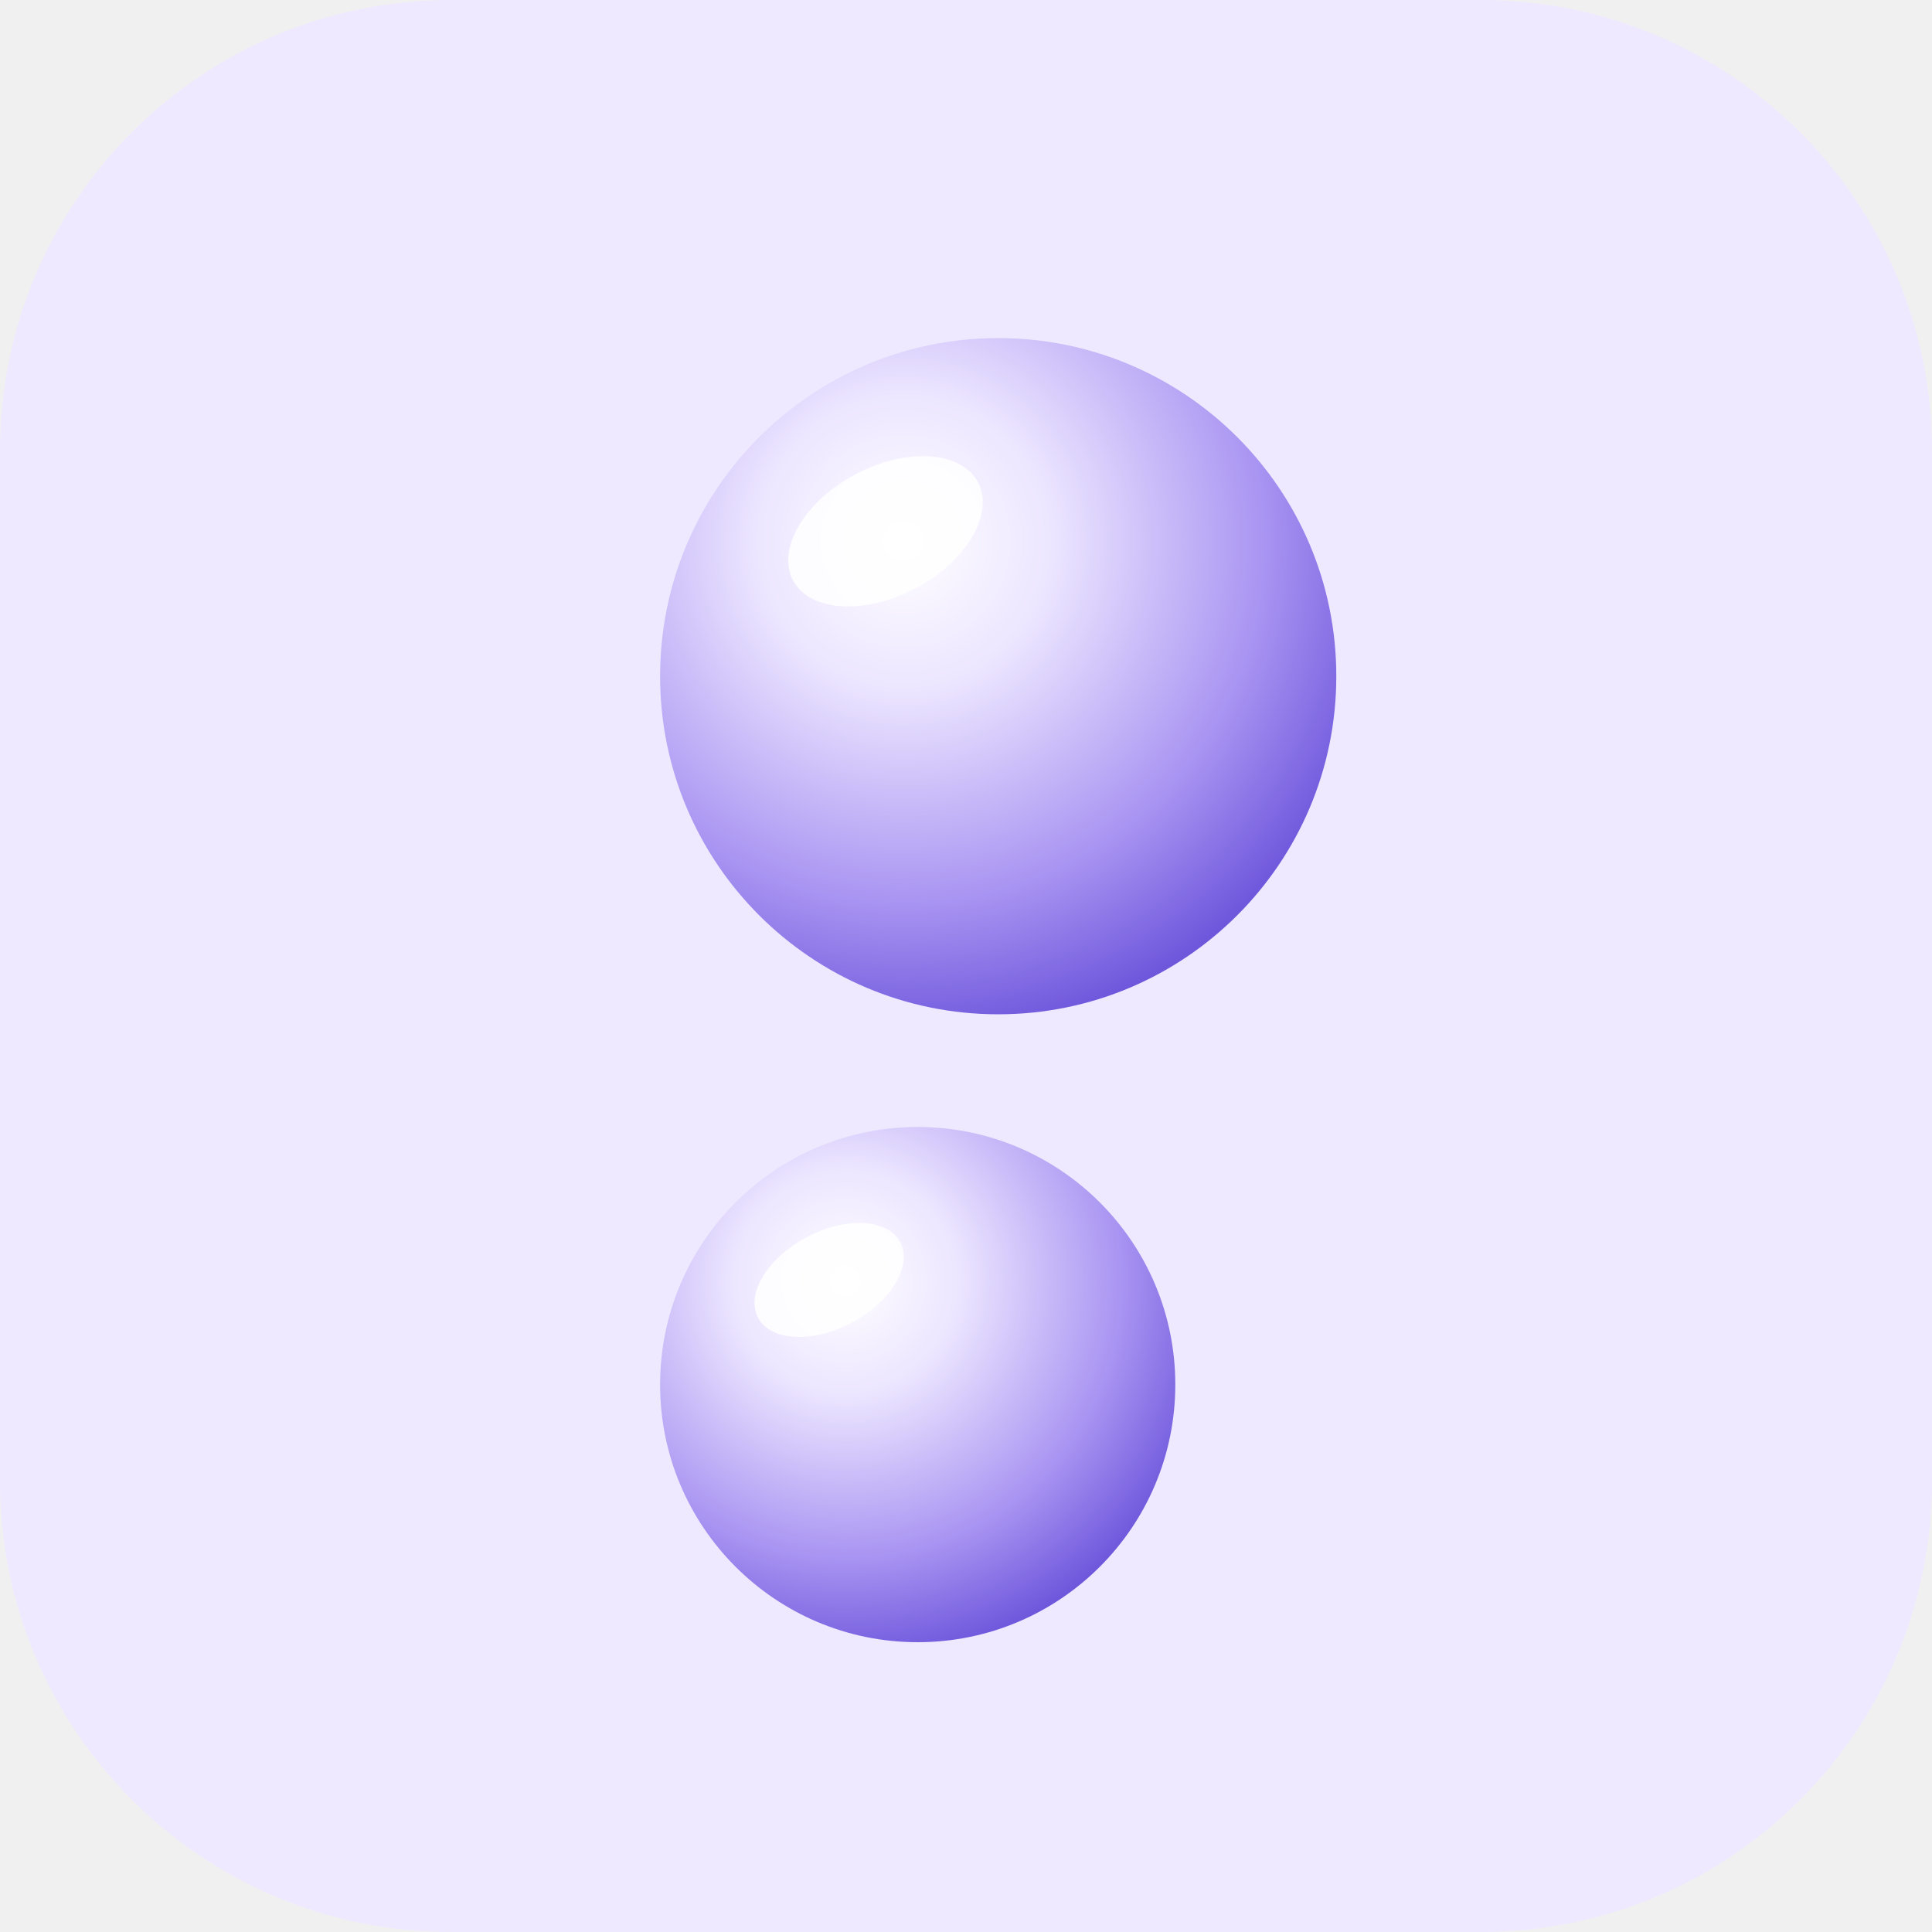
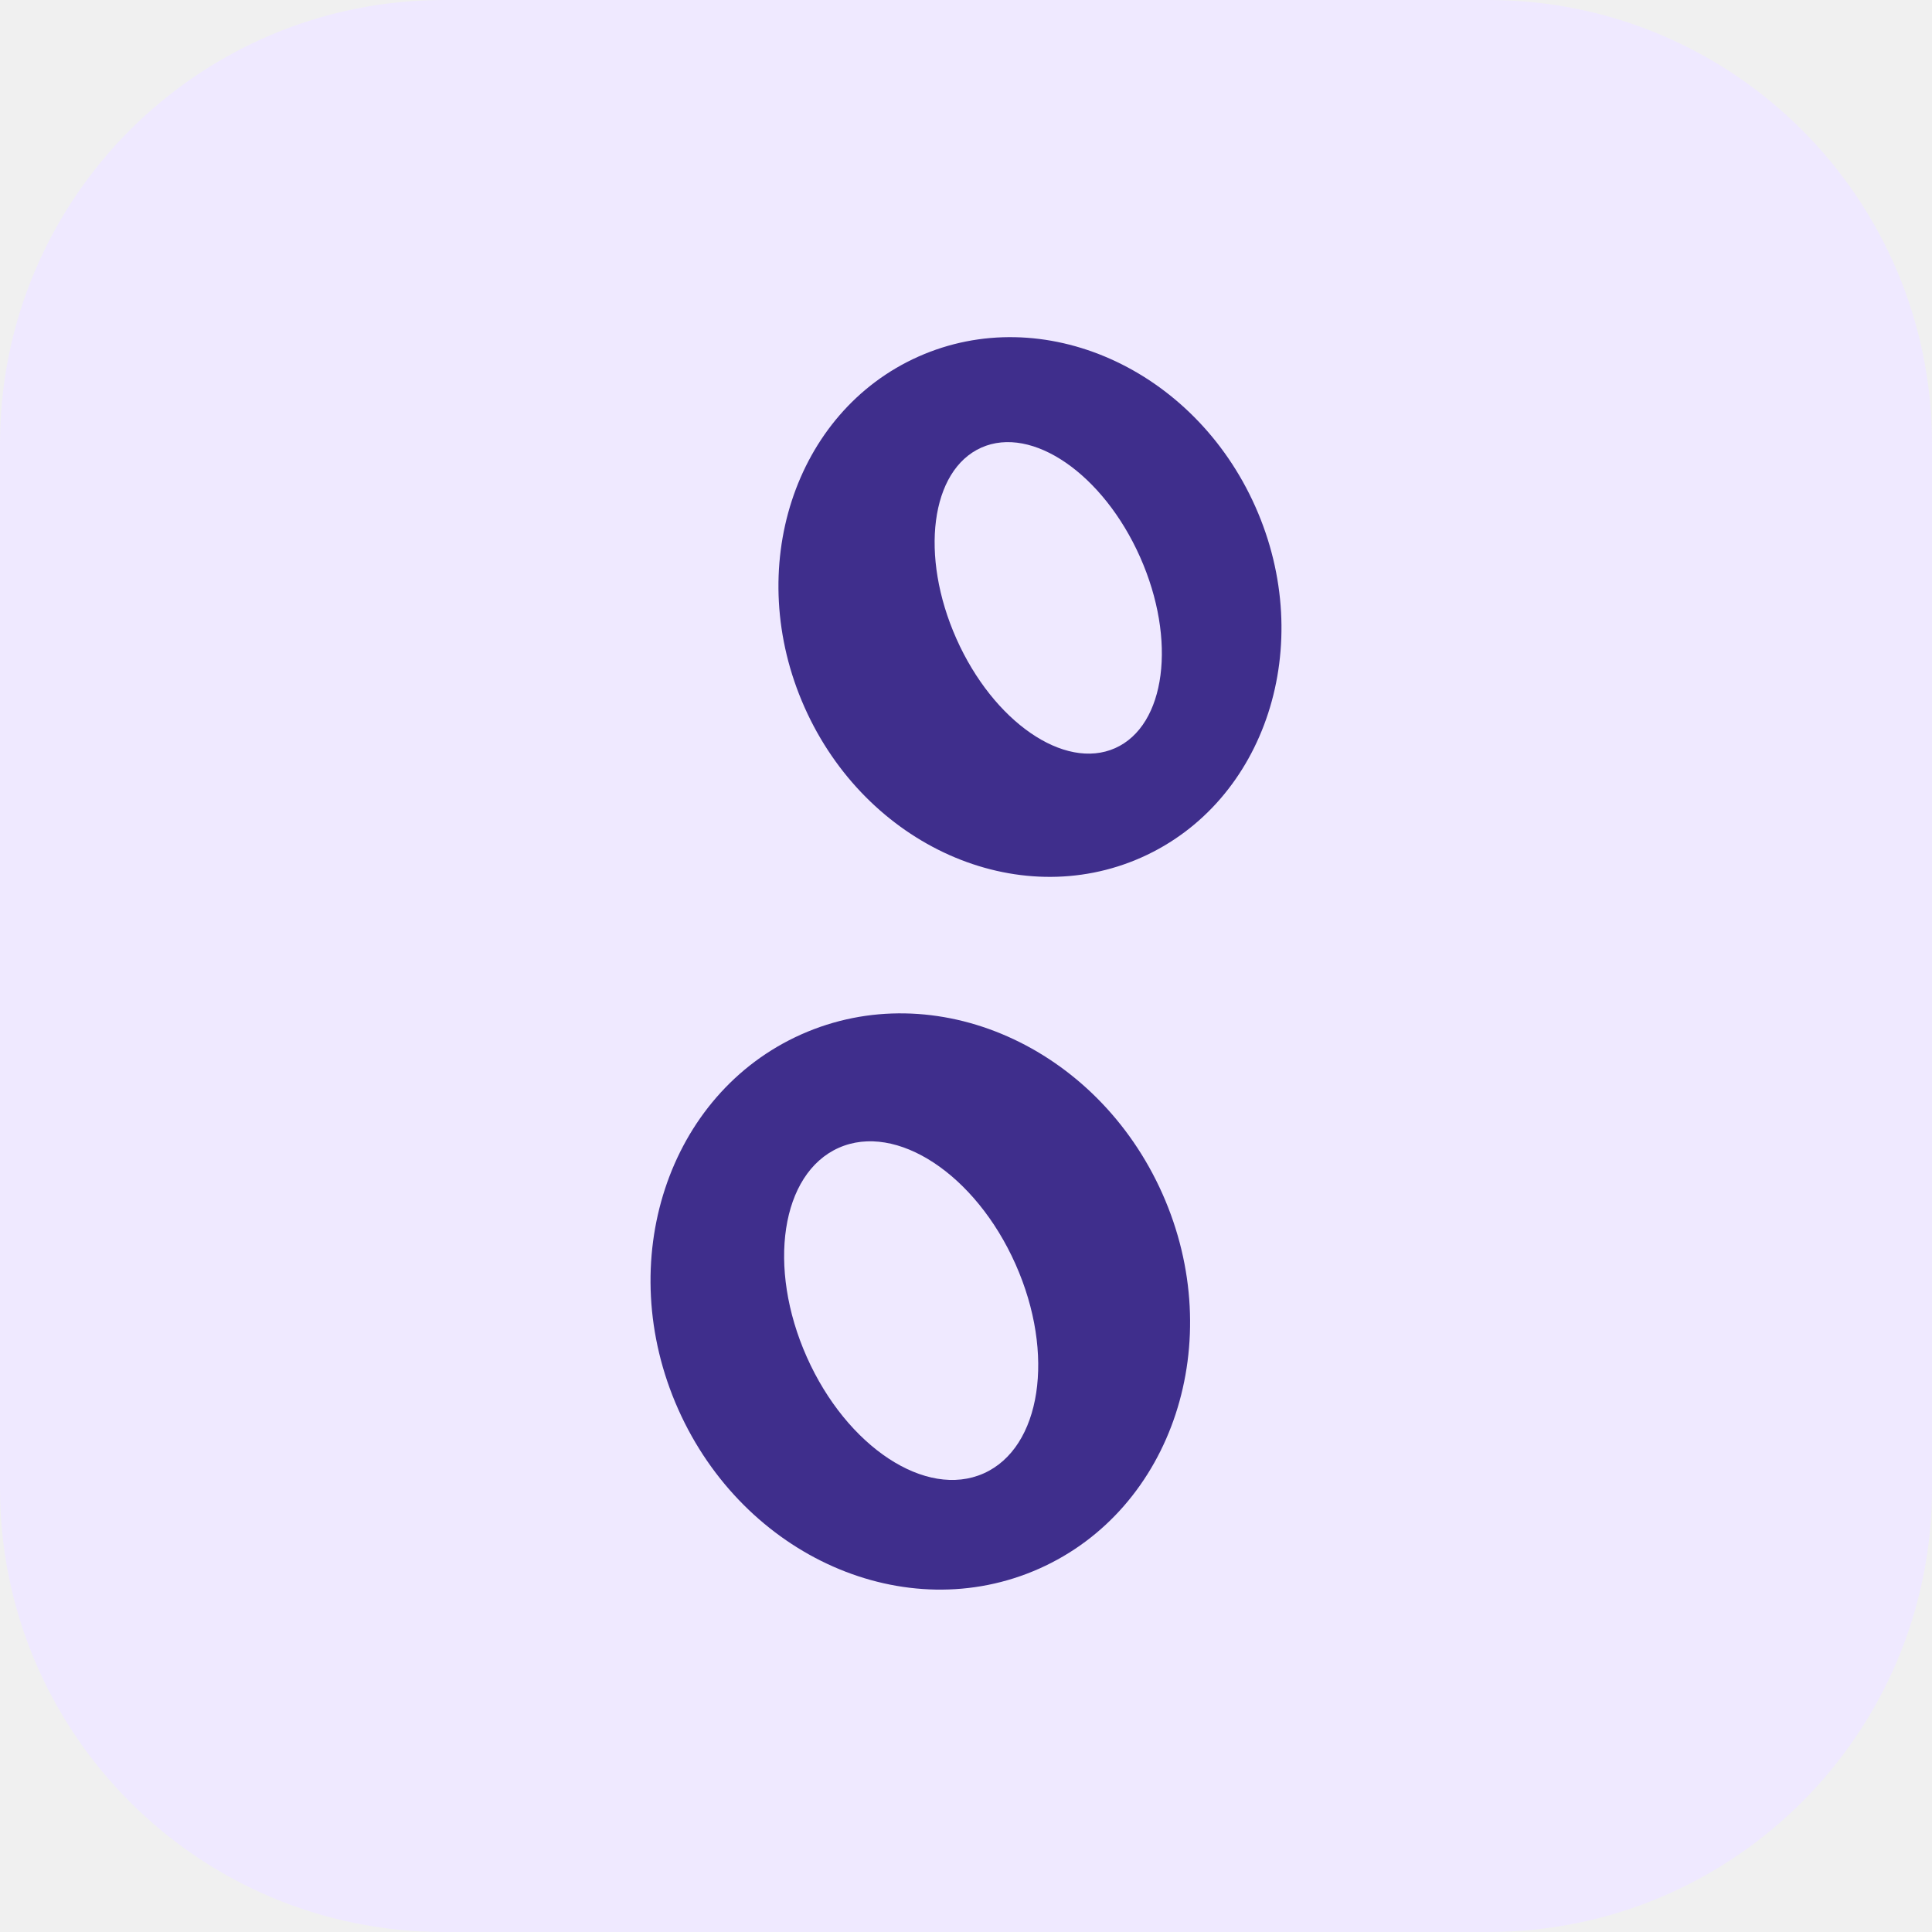
- <svg xmlns="http://www.w3.org/2000/svg" viewBox="0 0 120 120">
+ <svg xmlns="http://www.w3.org/2000/svg" viewBox="0 0 296 296">
  <defs>
-     <radialGradient id="c" cx="36%" cy="30%" r="74%">
-       <stop offset="0" stop-color="#fff" />
-       <stop offset=".3" stop-color="#ece5ff" />
-       <stop offset=".72" stop-color="#a995f2" />
-       <stop offset="1" stop-color="#6f57dc" />
-     </radialGradient>
+     <mask id="m" maskUnits="userSpaceOnUse" x="0" y="0" width="200" height="296">
+       <rect width="200" height="296" fill="#000" />
+       <ellipse cx="114" cy="70" rx="54" ry="60" fill="#fff" transform="rotate(-24 114 70)" />
+       <ellipse cx="90" cy="222" rx="58" ry="64" fill="#fff" transform="rotate(-24 90 222)" />
+       <ellipse cx="118" cy="68" rx="22" ry="36" fill="#000" transform="rotate(-24 118 68)" />
+       <ellipse cx="88" cy="224" rx="25" ry="39" fill="#000" transform="rotate(-24 88 224)" />
+     </mask>
  </defs>
-   <rect width="120" height="120" rx="28" fill="#efe9ff" />
-   <circle cx="62" cy="42" r="21" fill="url(#c)" />
-   <ellipse cx="55" cy="33" rx="6.5" ry="4" fill="#fff" fill-opacity=".85" transform="rotate(-28 55 33)" />
-   <circle cx="57" cy="86" r="16" fill="url(#c)" />
-   <ellipse cx="51.5" cy="79.5" rx="5" ry="3" fill="#fff" fill-opacity=".85" transform="rotate(-28 51.5 79.5)" />
+   <rect width="296" height="296" rx="68" fill="#efe9ff" />
+   <g transform="translate(78 44) scale(.7)">
+     <rect width="200" height="296" fill="#3f2e8c" mask="url(#m)" />
+   </g>
</svg>
